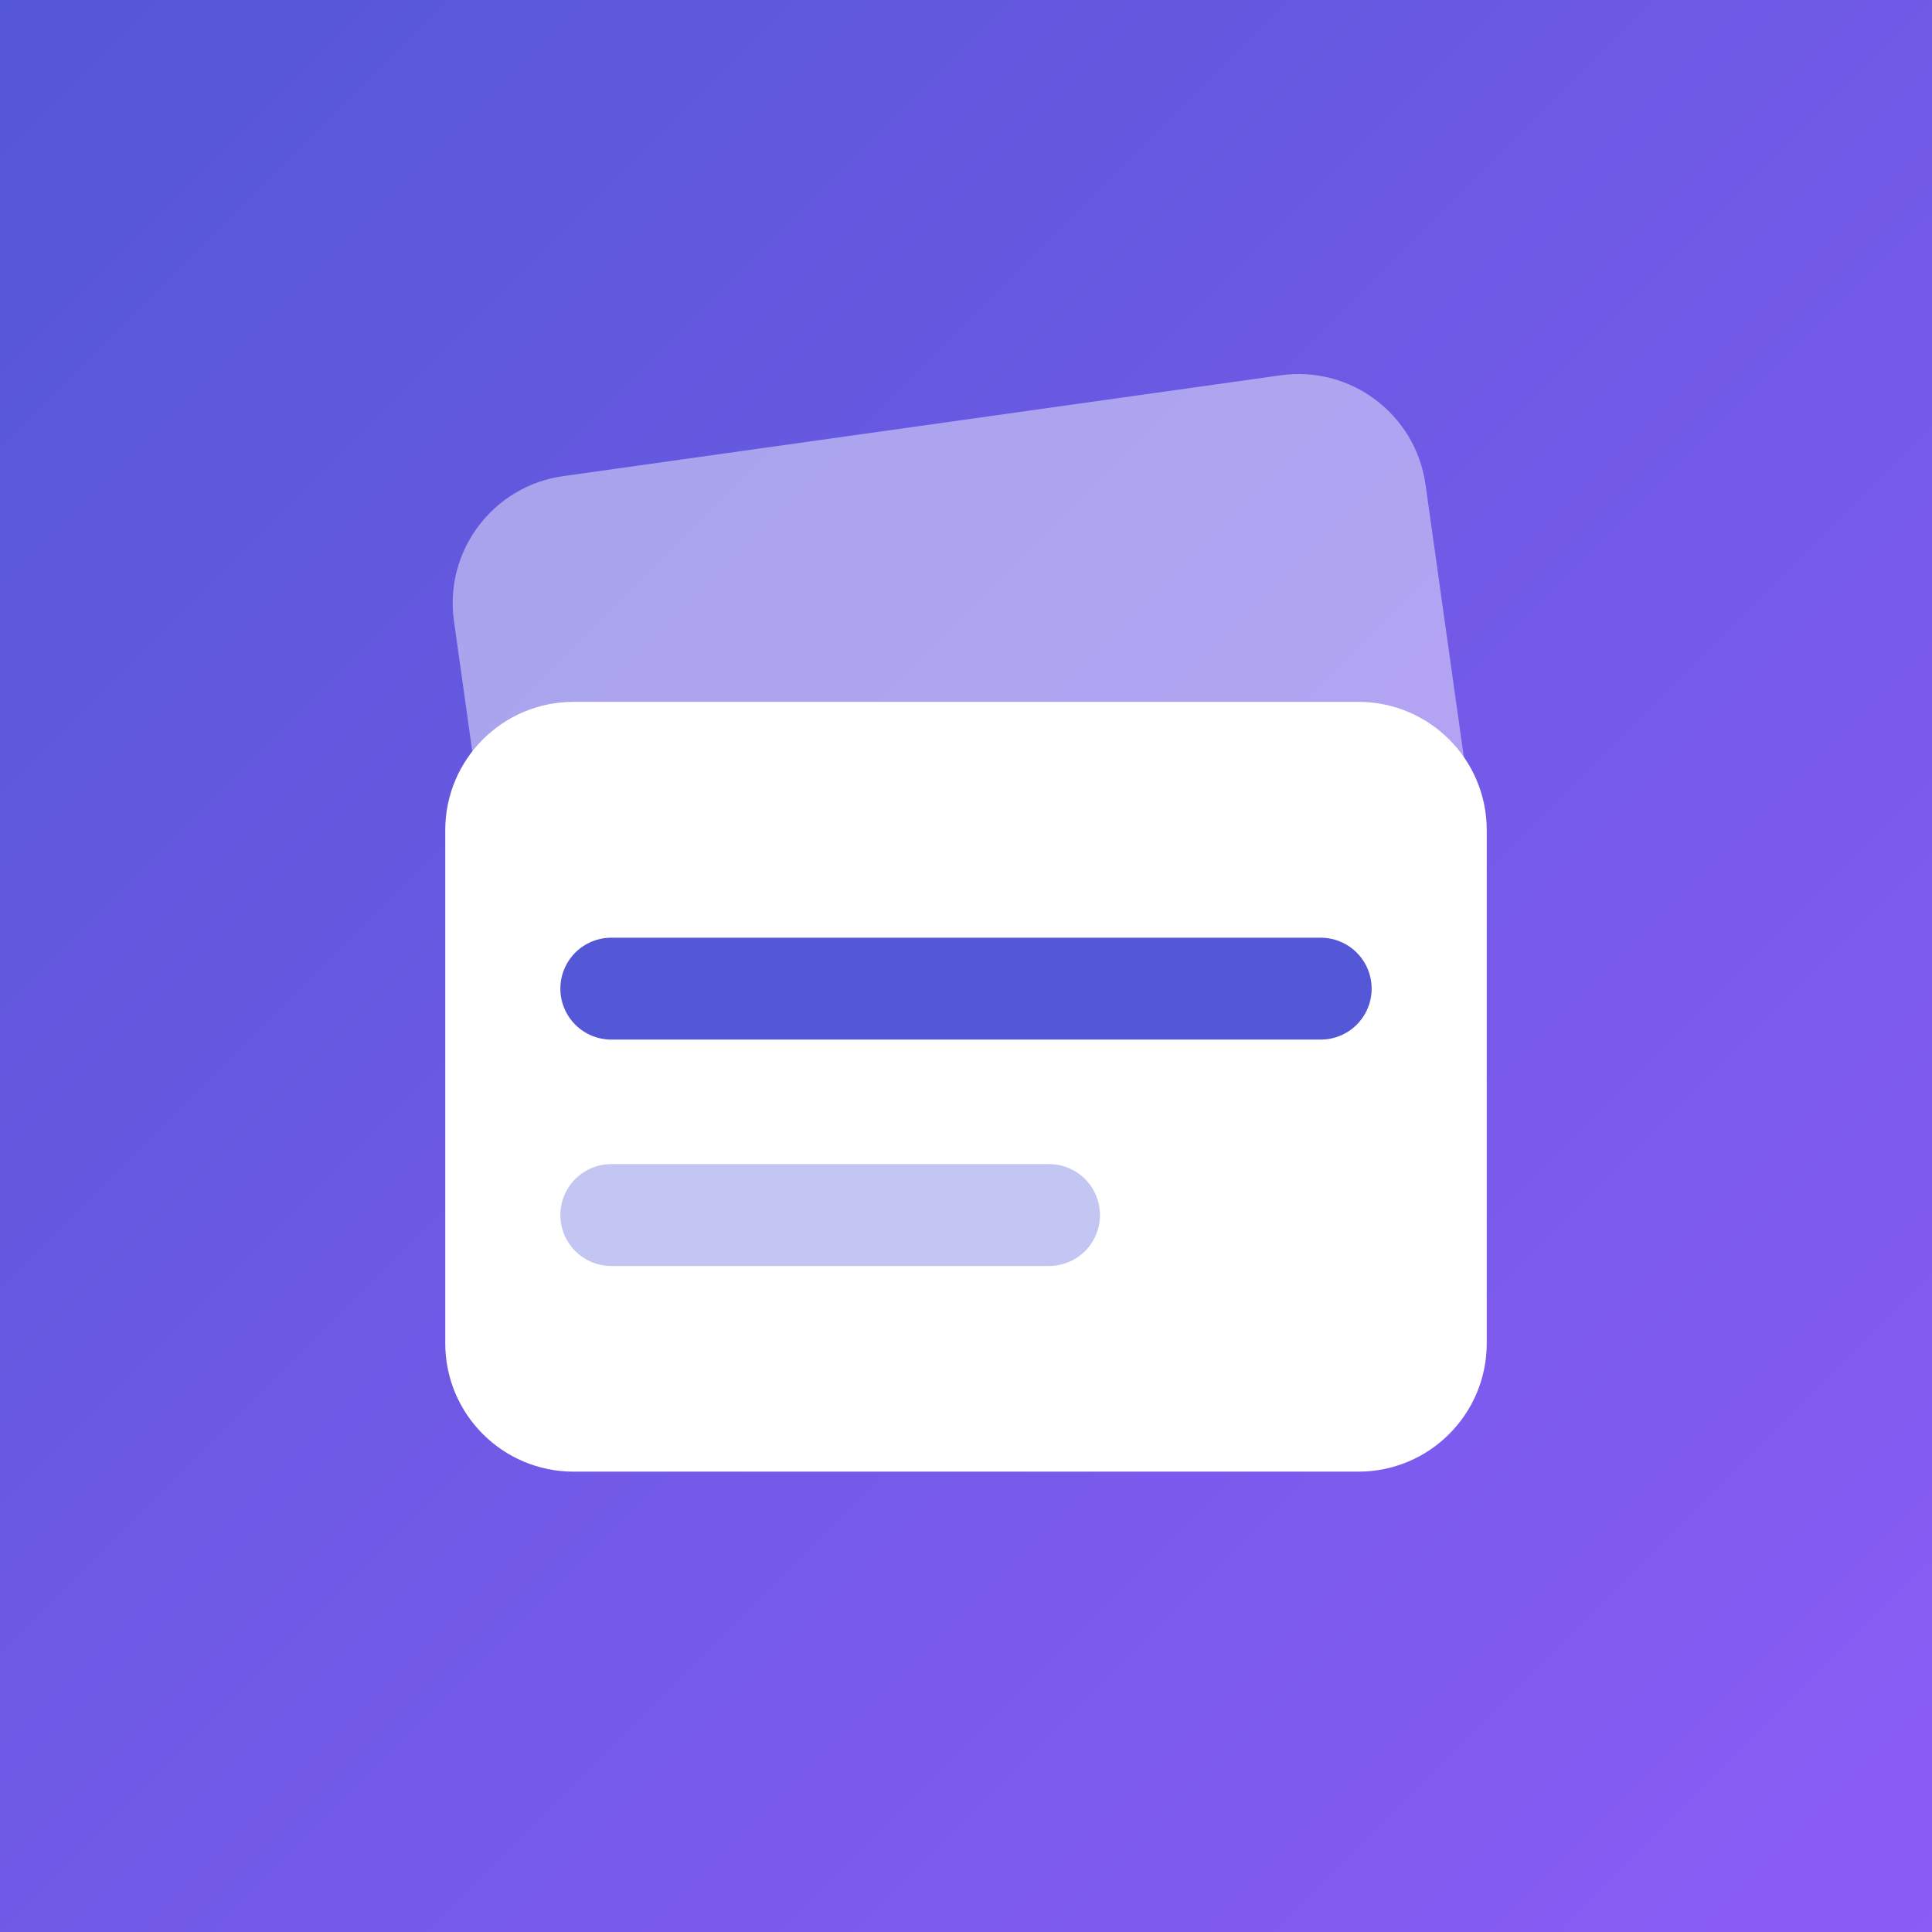
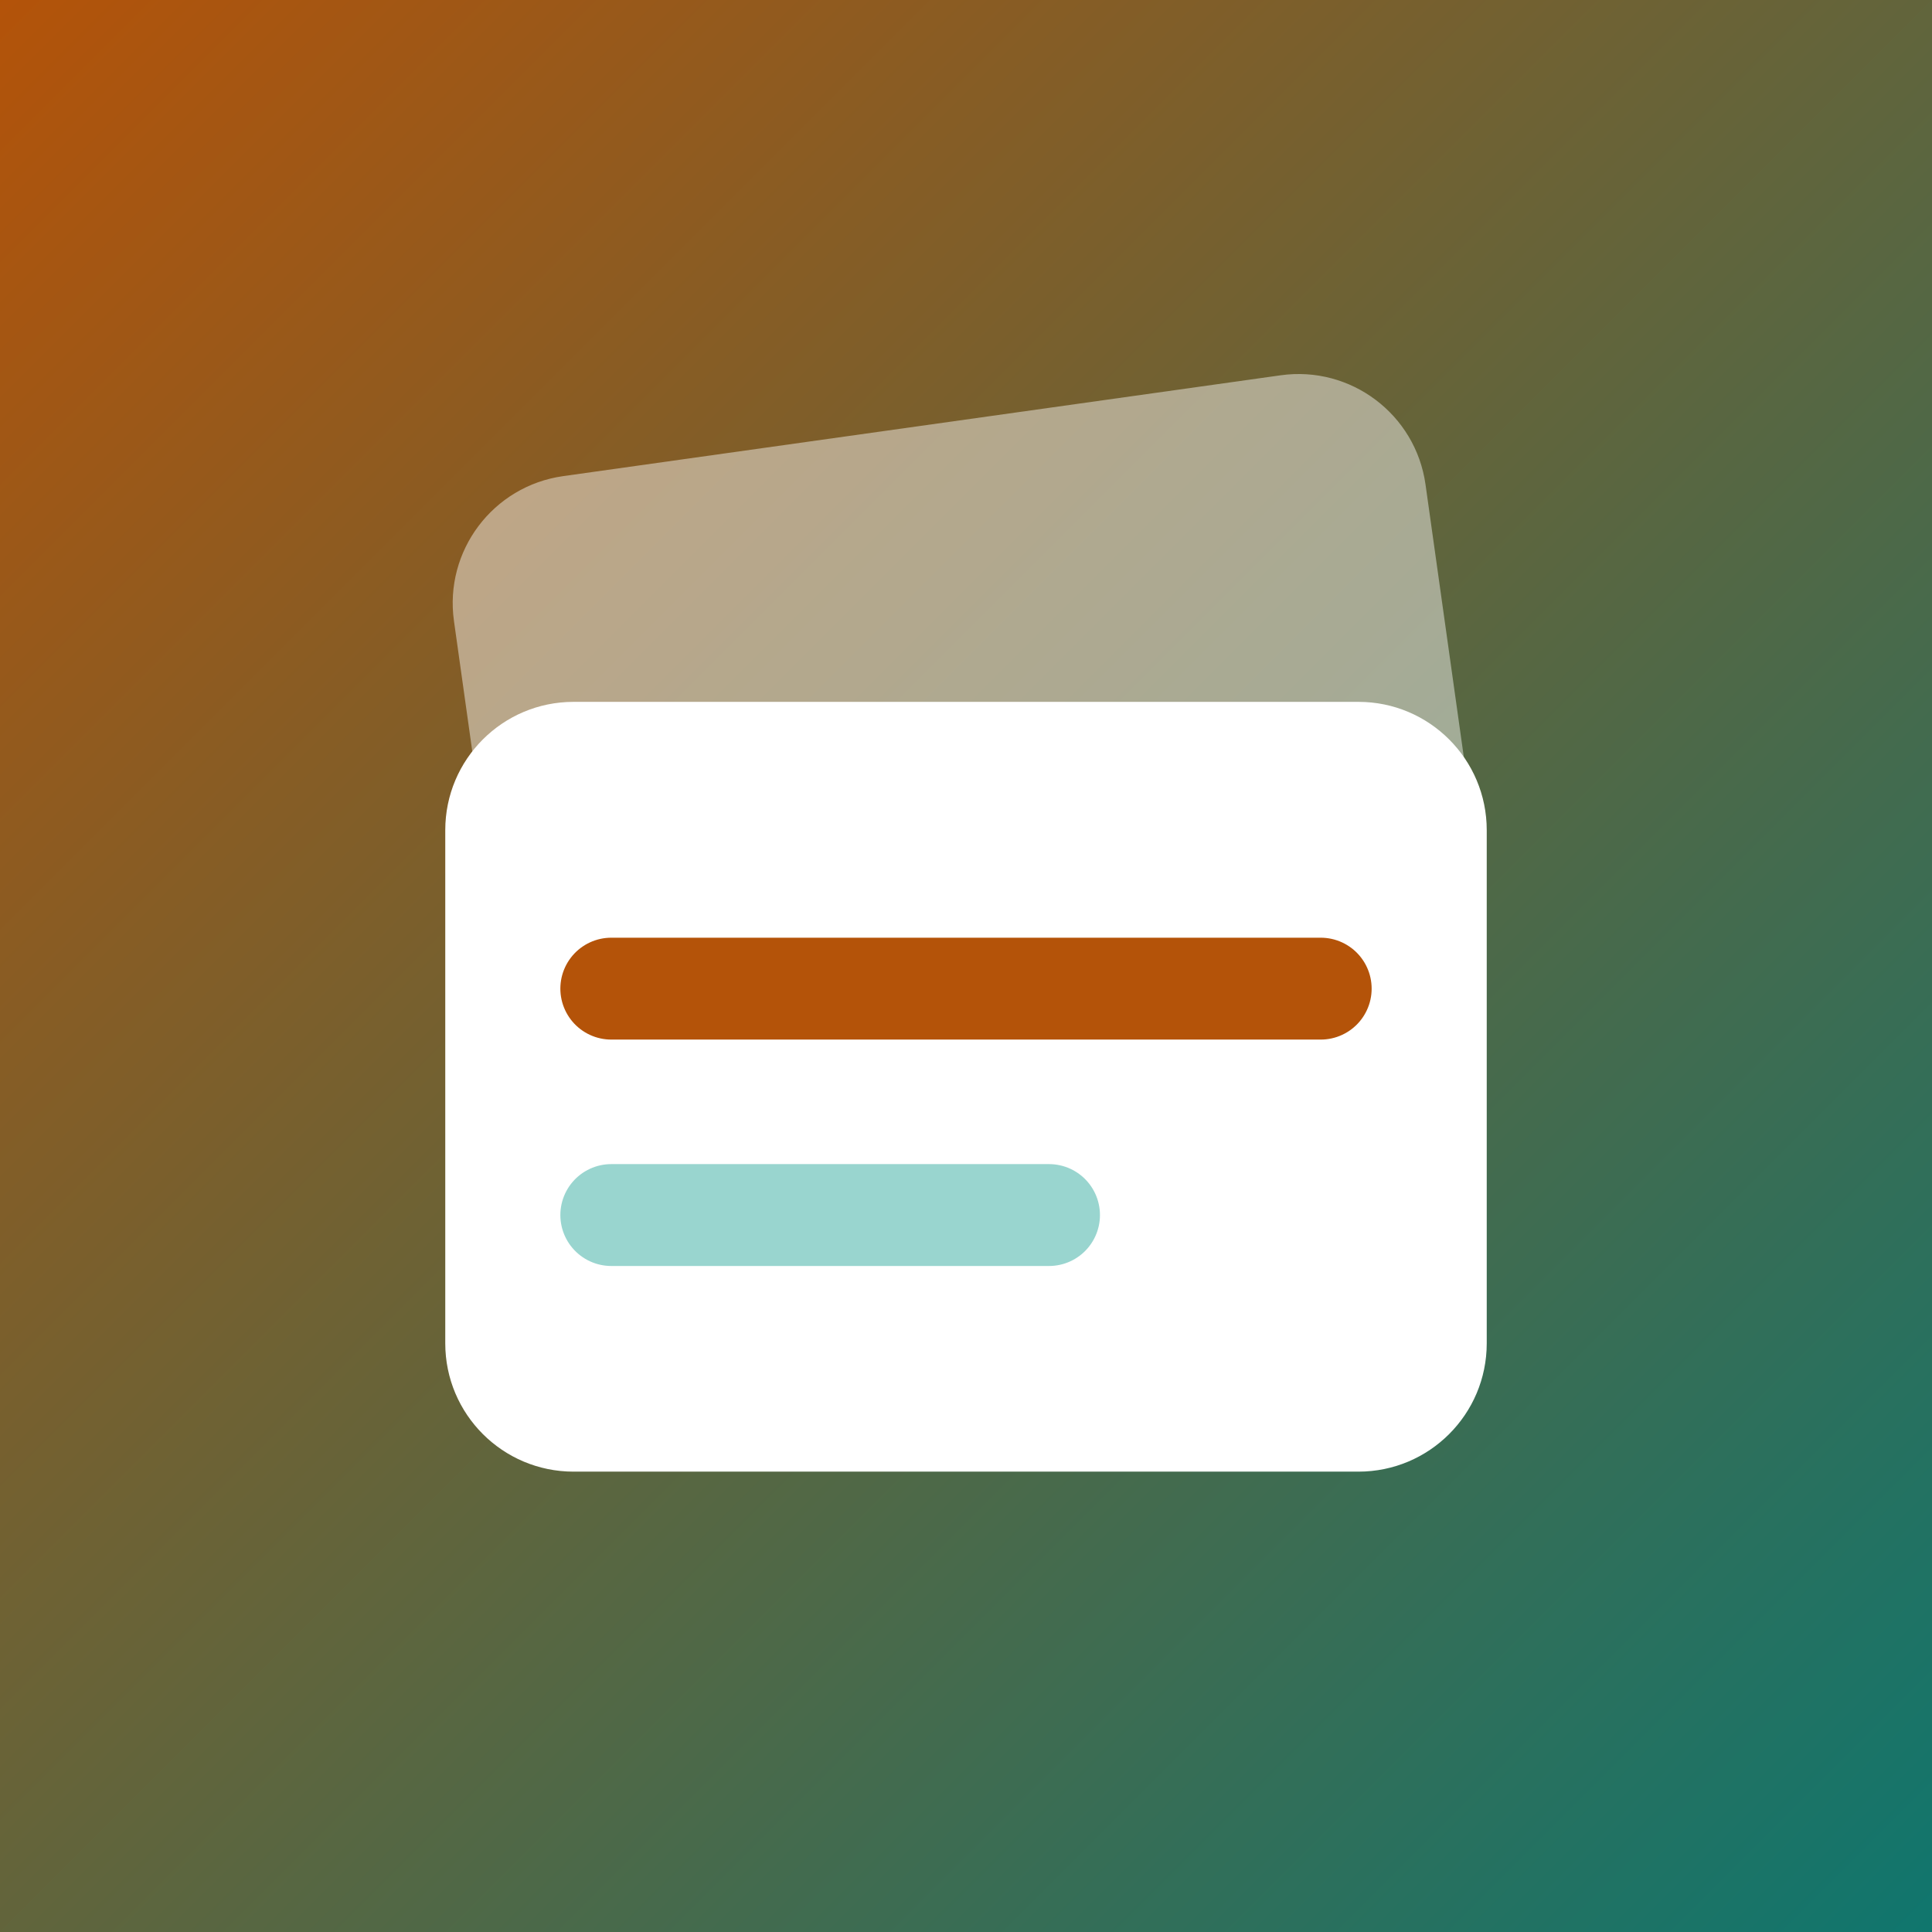
<svg xmlns="http://www.w3.org/2000/svg" viewBox="0 0 512 512">
  <defs>
    <linearGradient id="g" x1="0" y1="0" x2="1" y2="1">
-       <stop offset="0" stop-color="#5457d6" />
-       <stop offset="1" stop-color="#8b5cf6" />
+       <stop offset="0" stop-color="#b45309" />
+       <stop offset="1" stop-color="#0f766e" />
    </linearGradient>
  </defs>
  <rect width="512" height="512" fill="url(#g)" />
  <g transform="rotate(-8 256 196)">
    <rect x="126" y="112" width="260" height="180" rx="34" fill="#ffffff" opacity="0.45" />
  </g>
  <rect x="118" y="186" width="276" height="204" rx="34" fill="#ffffff" />
-   <line x1="162" y1="262" x2="350" y2="262" stroke="#5457d6" stroke-width="27" stroke-linecap="round" />
-   <line x1="162" y1="322" x2="278" y2="322" stroke="#c3c5f2" stroke-width="27" stroke-linecap="round" />
+   <line x1="162" y1="262" x2="350" y2="262" stroke="#b45309" stroke-width="27" stroke-linecap="round" />
+   <line x1="162" y1="322" x2="278" y2="322" stroke="#99d5cf" stroke-width="27" stroke-linecap="round" />
</svg>
